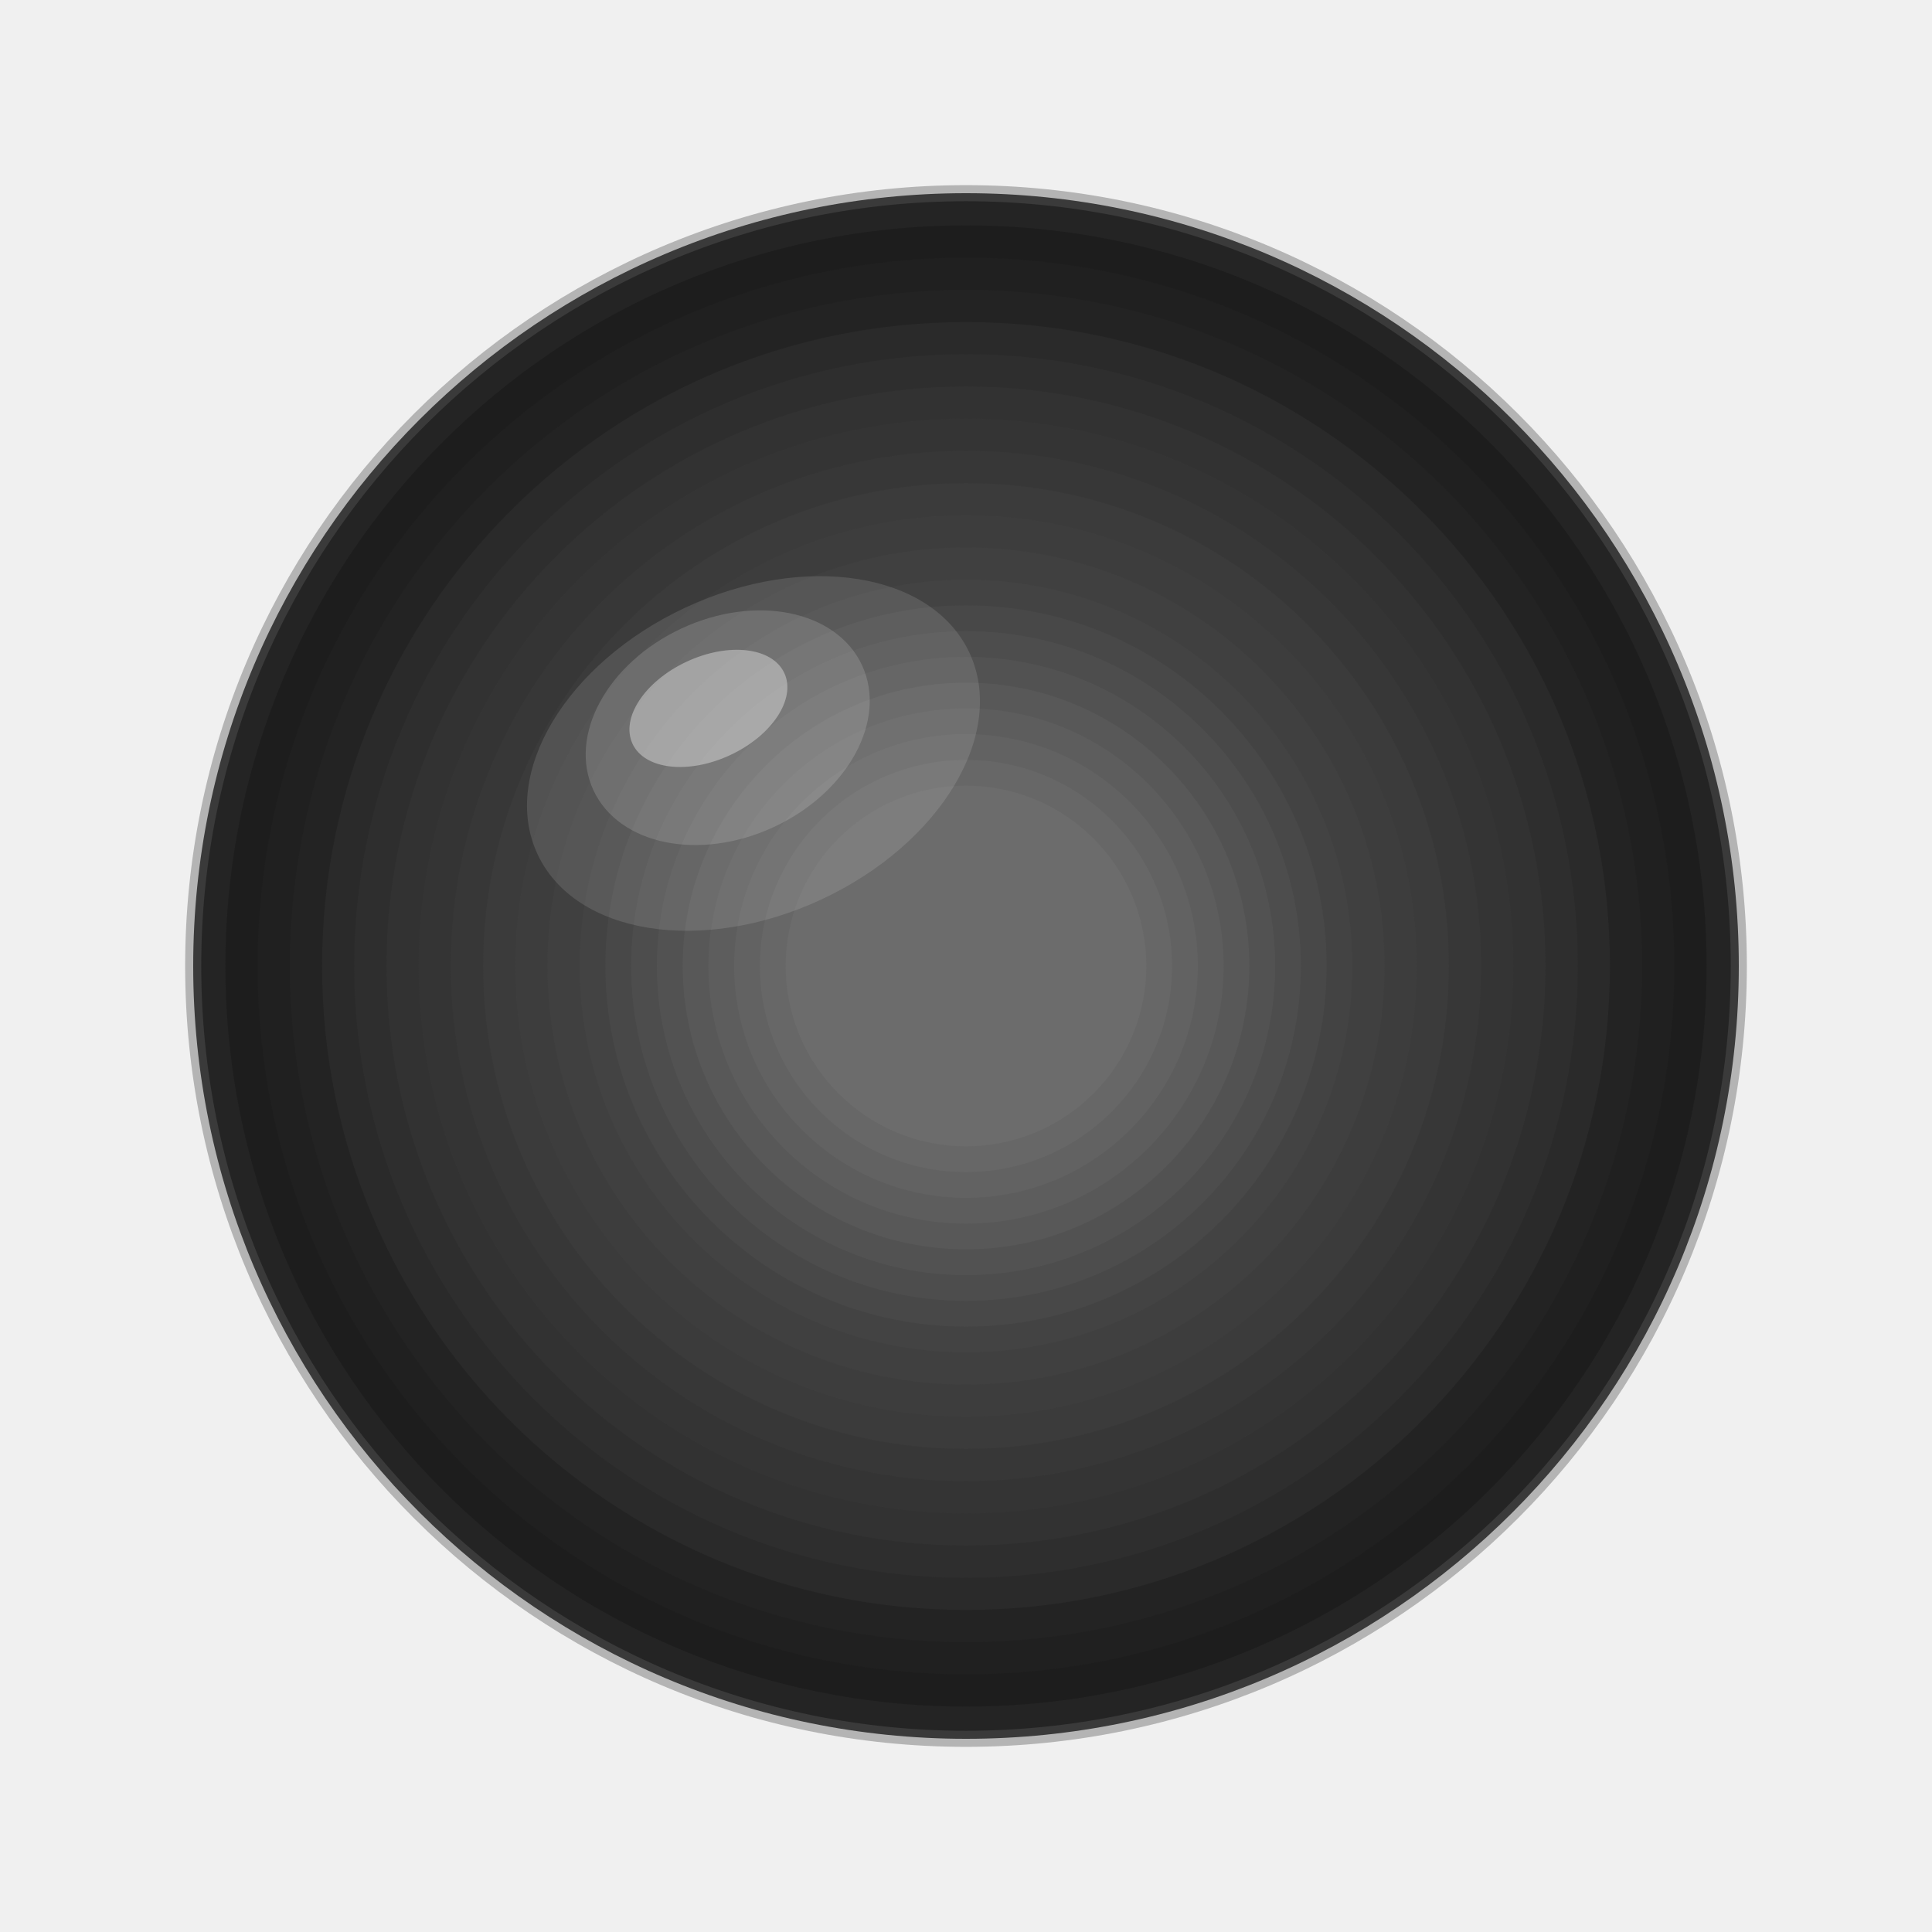
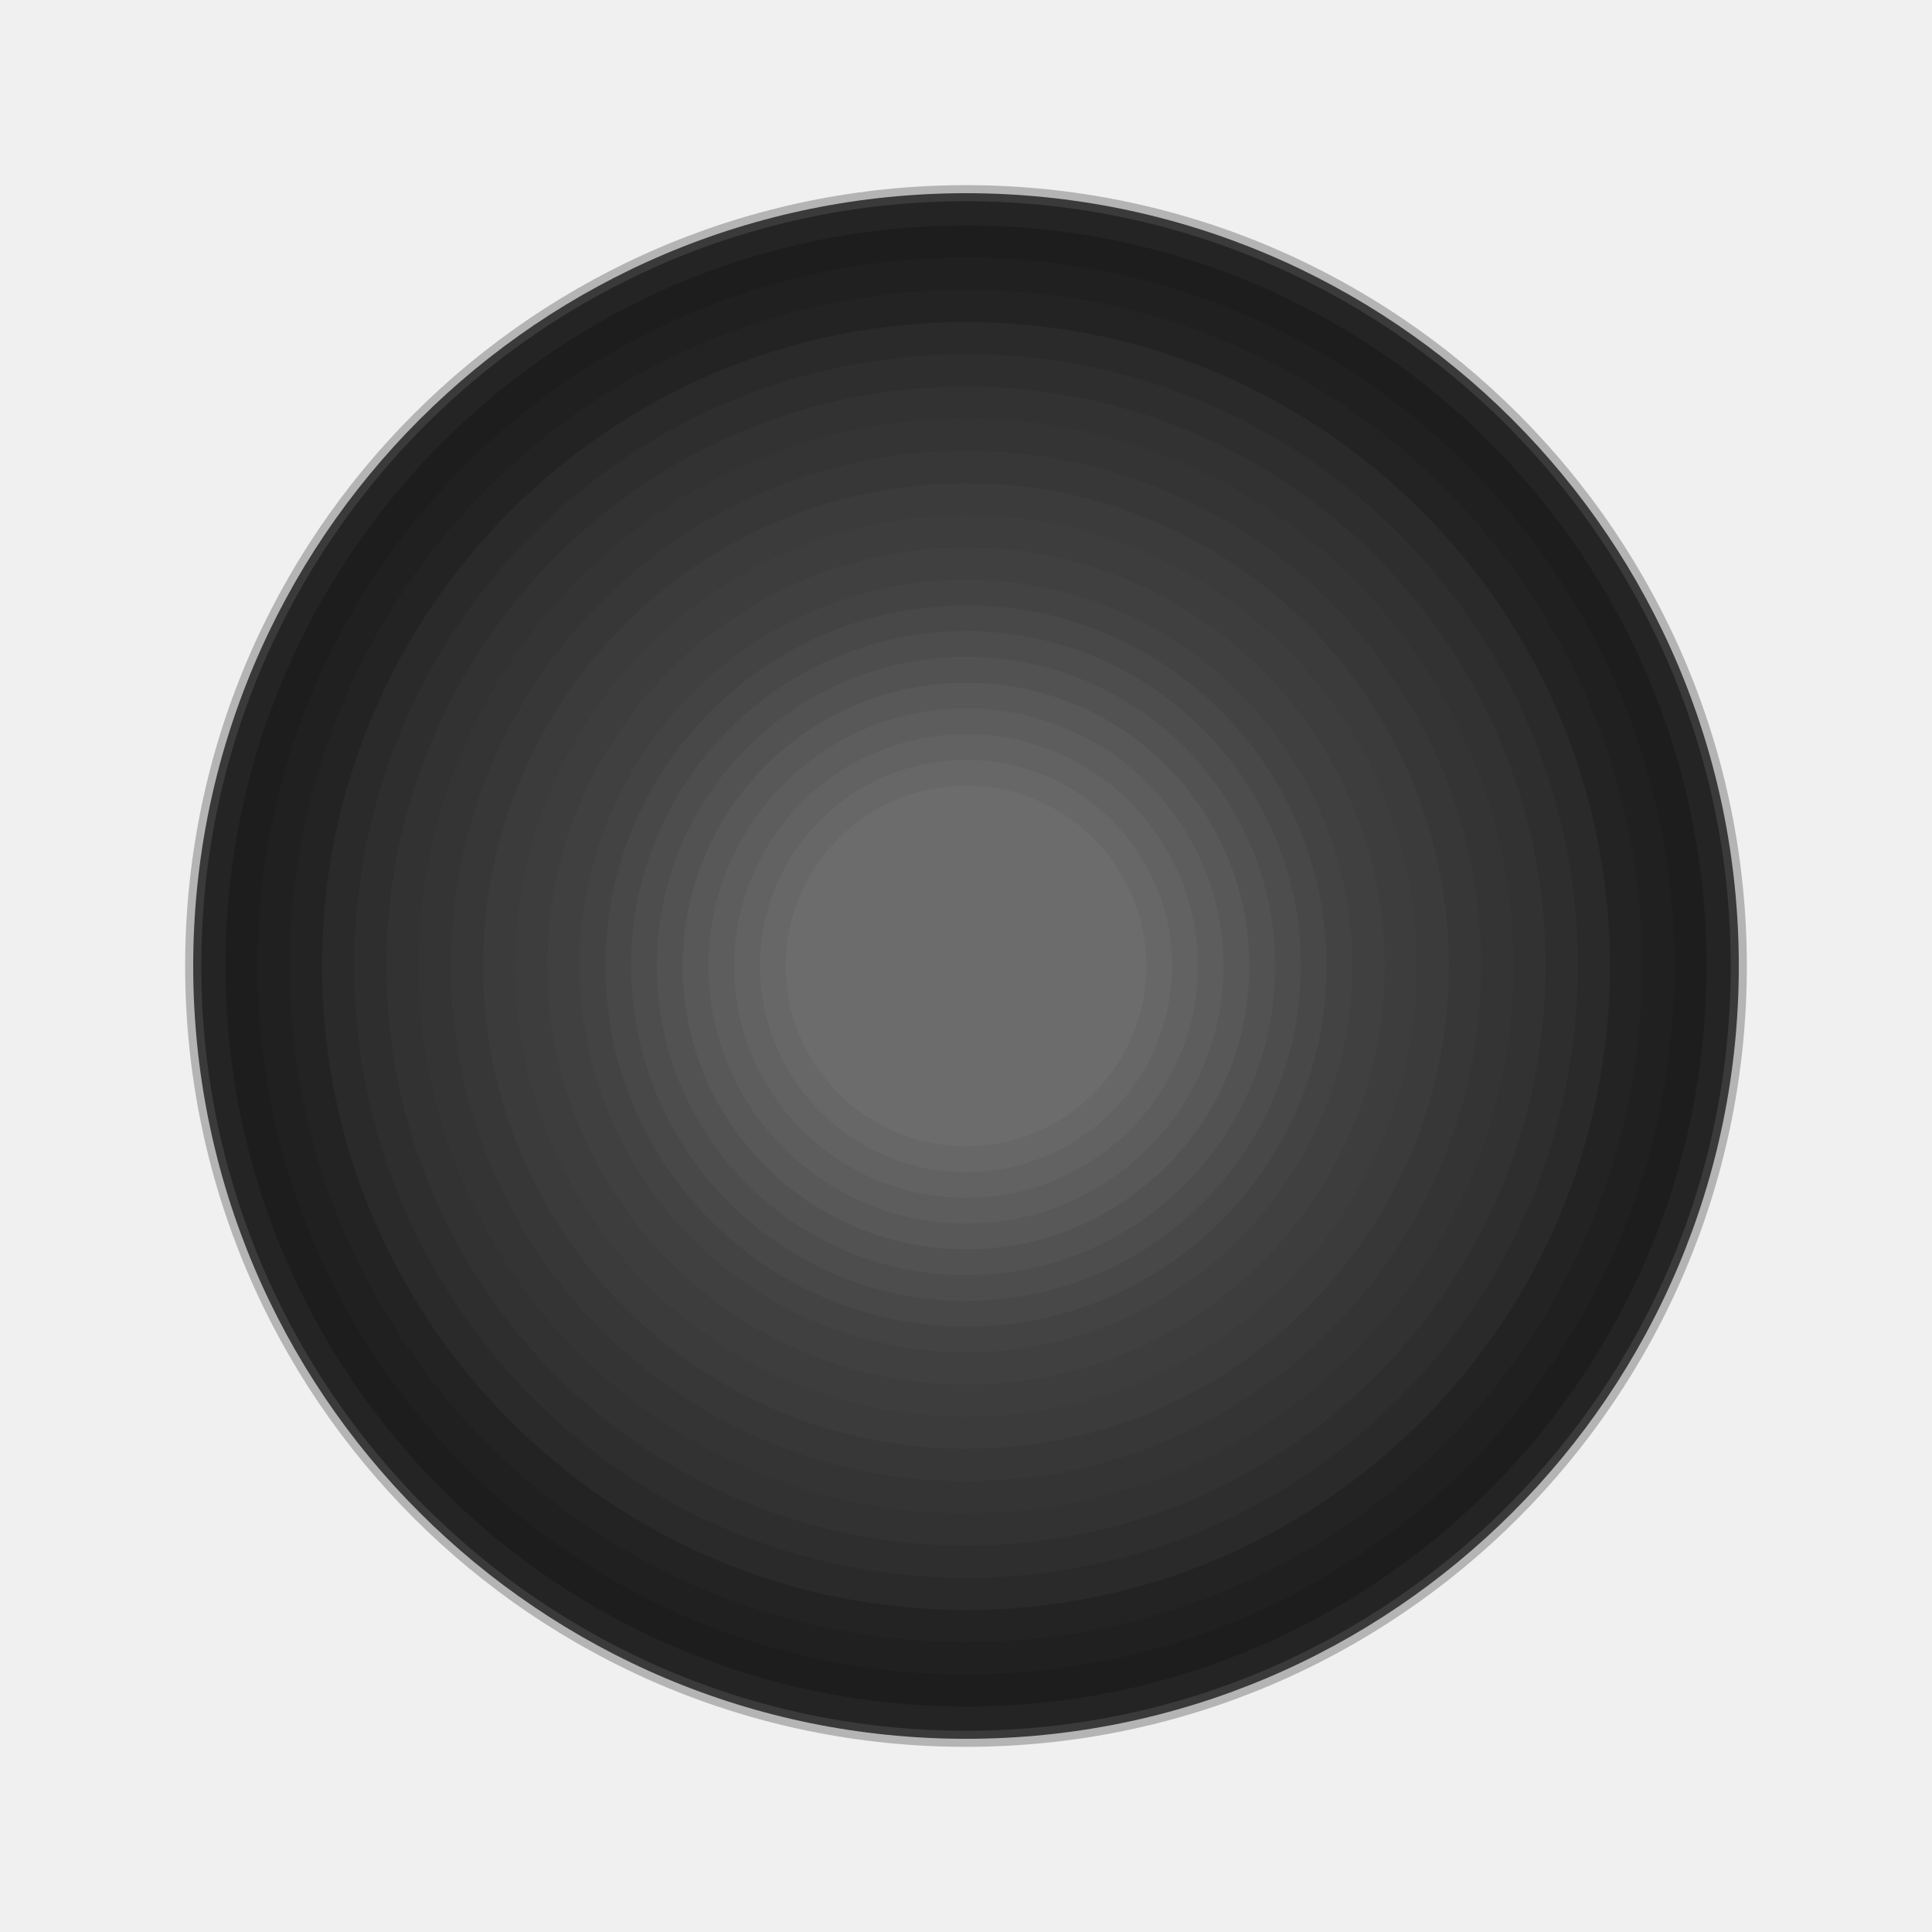
<svg xmlns="http://www.w3.org/2000/svg" width="16mm" height="16mm" viewBox="0 0 30 30" version="1.1" id="svg26">
  <defs id="defs26" />
  <circle cx="15.2" cy="15.2" r="3.0" fill="#000000" opacity="0.15" id="circle1" />
  <circle cx="15" cy="15" r="3.0" fill="#202020" id="circle2" />
  <circle cx="15" cy="15" r="12.0" fill="#1a1a1a" opacity="0.95" id="circle3" />
  <circle cx="15" cy="15" r="11.5" fill="#1d1d1d" opacity="0.93" id="circle4" />
  <circle cx="15" cy="15" r="11.0" fill="#202020" opacity="0.91" id="circle5" />
  <circle cx="15" cy="15" r="10.5" fill="#232323" opacity="0.89" id="circle6" />
  <circle cx="15" cy="15" r="10.0" fill="#2a2a2a" opacity="0.87" id="circle7" />
  <circle cx="15" cy="15" r="9.5" fill="#2f2f2f" opacity="0.85" id="circle8" />
  <circle cx="15" cy="15" r="9.0" fill="#323232" opacity="0.83" id="circle9" />
  <circle cx="15" cy="15" r="8.5" fill="#353535" opacity="0.81" id="circle10" />
  <circle cx="15" cy="15" r="8.0" fill="#383838" opacity="0.79" id="circle11" />
  <circle cx="15" cy="15" r="7.5" fill="#3b3b3b" opacity="0.77" id="circle12" />
  <circle cx="15" cy="15" r="7.0" fill="#3e3e3e" opacity="0.75" id="circle13" />
  <circle cx="15" cy="15" r="6.5" fill="#414141" opacity="0.73" id="circle14" />
  <circle cx="15" cy="15" r="6.0" fill="#444444" opacity="0.70" id="circle15" />
  <circle cx="15" cy="15" r="5.6" fill="#4a4a4a" opacity="0.66" id="circle16" />
  <circle cx="15" cy="15" r="5.2" fill="#505050" opacity="0.62" id="circle17" />
  <circle cx="15" cy="15" r="4.8" fill="#565656" opacity="0.58" id="circle18" />
  <circle cx="15" cy="15" r="4.4" fill="#5c5c5c" opacity="0.54" id="circle19" />
  <circle cx="15" cy="15" r="4.0" fill="#626262" opacity="0.50" id="circle20" />
  <circle cx="15" cy="15" r="3.6" fill="#686868" opacity="0.46" id="circle21" />
  <circle cx="15" cy="15" r="3.2" fill="#6e6e6e" opacity="0.42" id="circle22" />
  <circle cx="15" cy="15" r="2.8" fill="#747474" opacity="0.38" id="circle23" />
  <circle cx="15" cy="15" r="12.0" fill="none" stroke="#5a5a5a" stroke-width="0.25" opacity="0.4" id="circle24" />
-   <ellipse cx="11.7" cy="11.7" rx="3.7" ry="2.5" fill="#ffffff" opacity="0.12" transform="rotate(-25 11.7 11.7)" id="ellipse24" />
-   <ellipse cx="11.3" cy="11.3" rx="2.3" ry="1.7" fill="#ffffff" opacity="0.15" transform="rotate(-25 11.3 11.3)" id="ellipse25" />
-   <ellipse cx="11.0" cy="11.0" rx="1.3" ry="0.8" fill="#ffffff" opacity="0.2" transform="rotate(-25 11.0 11.0)" id="ellipse26" />
-   <ellipse cx="5.321" cy="14.618" rx="1.3" ry="0.8" fill="#ffffff" opacity="0.2" transform="rotate(-25)" id="ellipse26-4" />
</svg>
